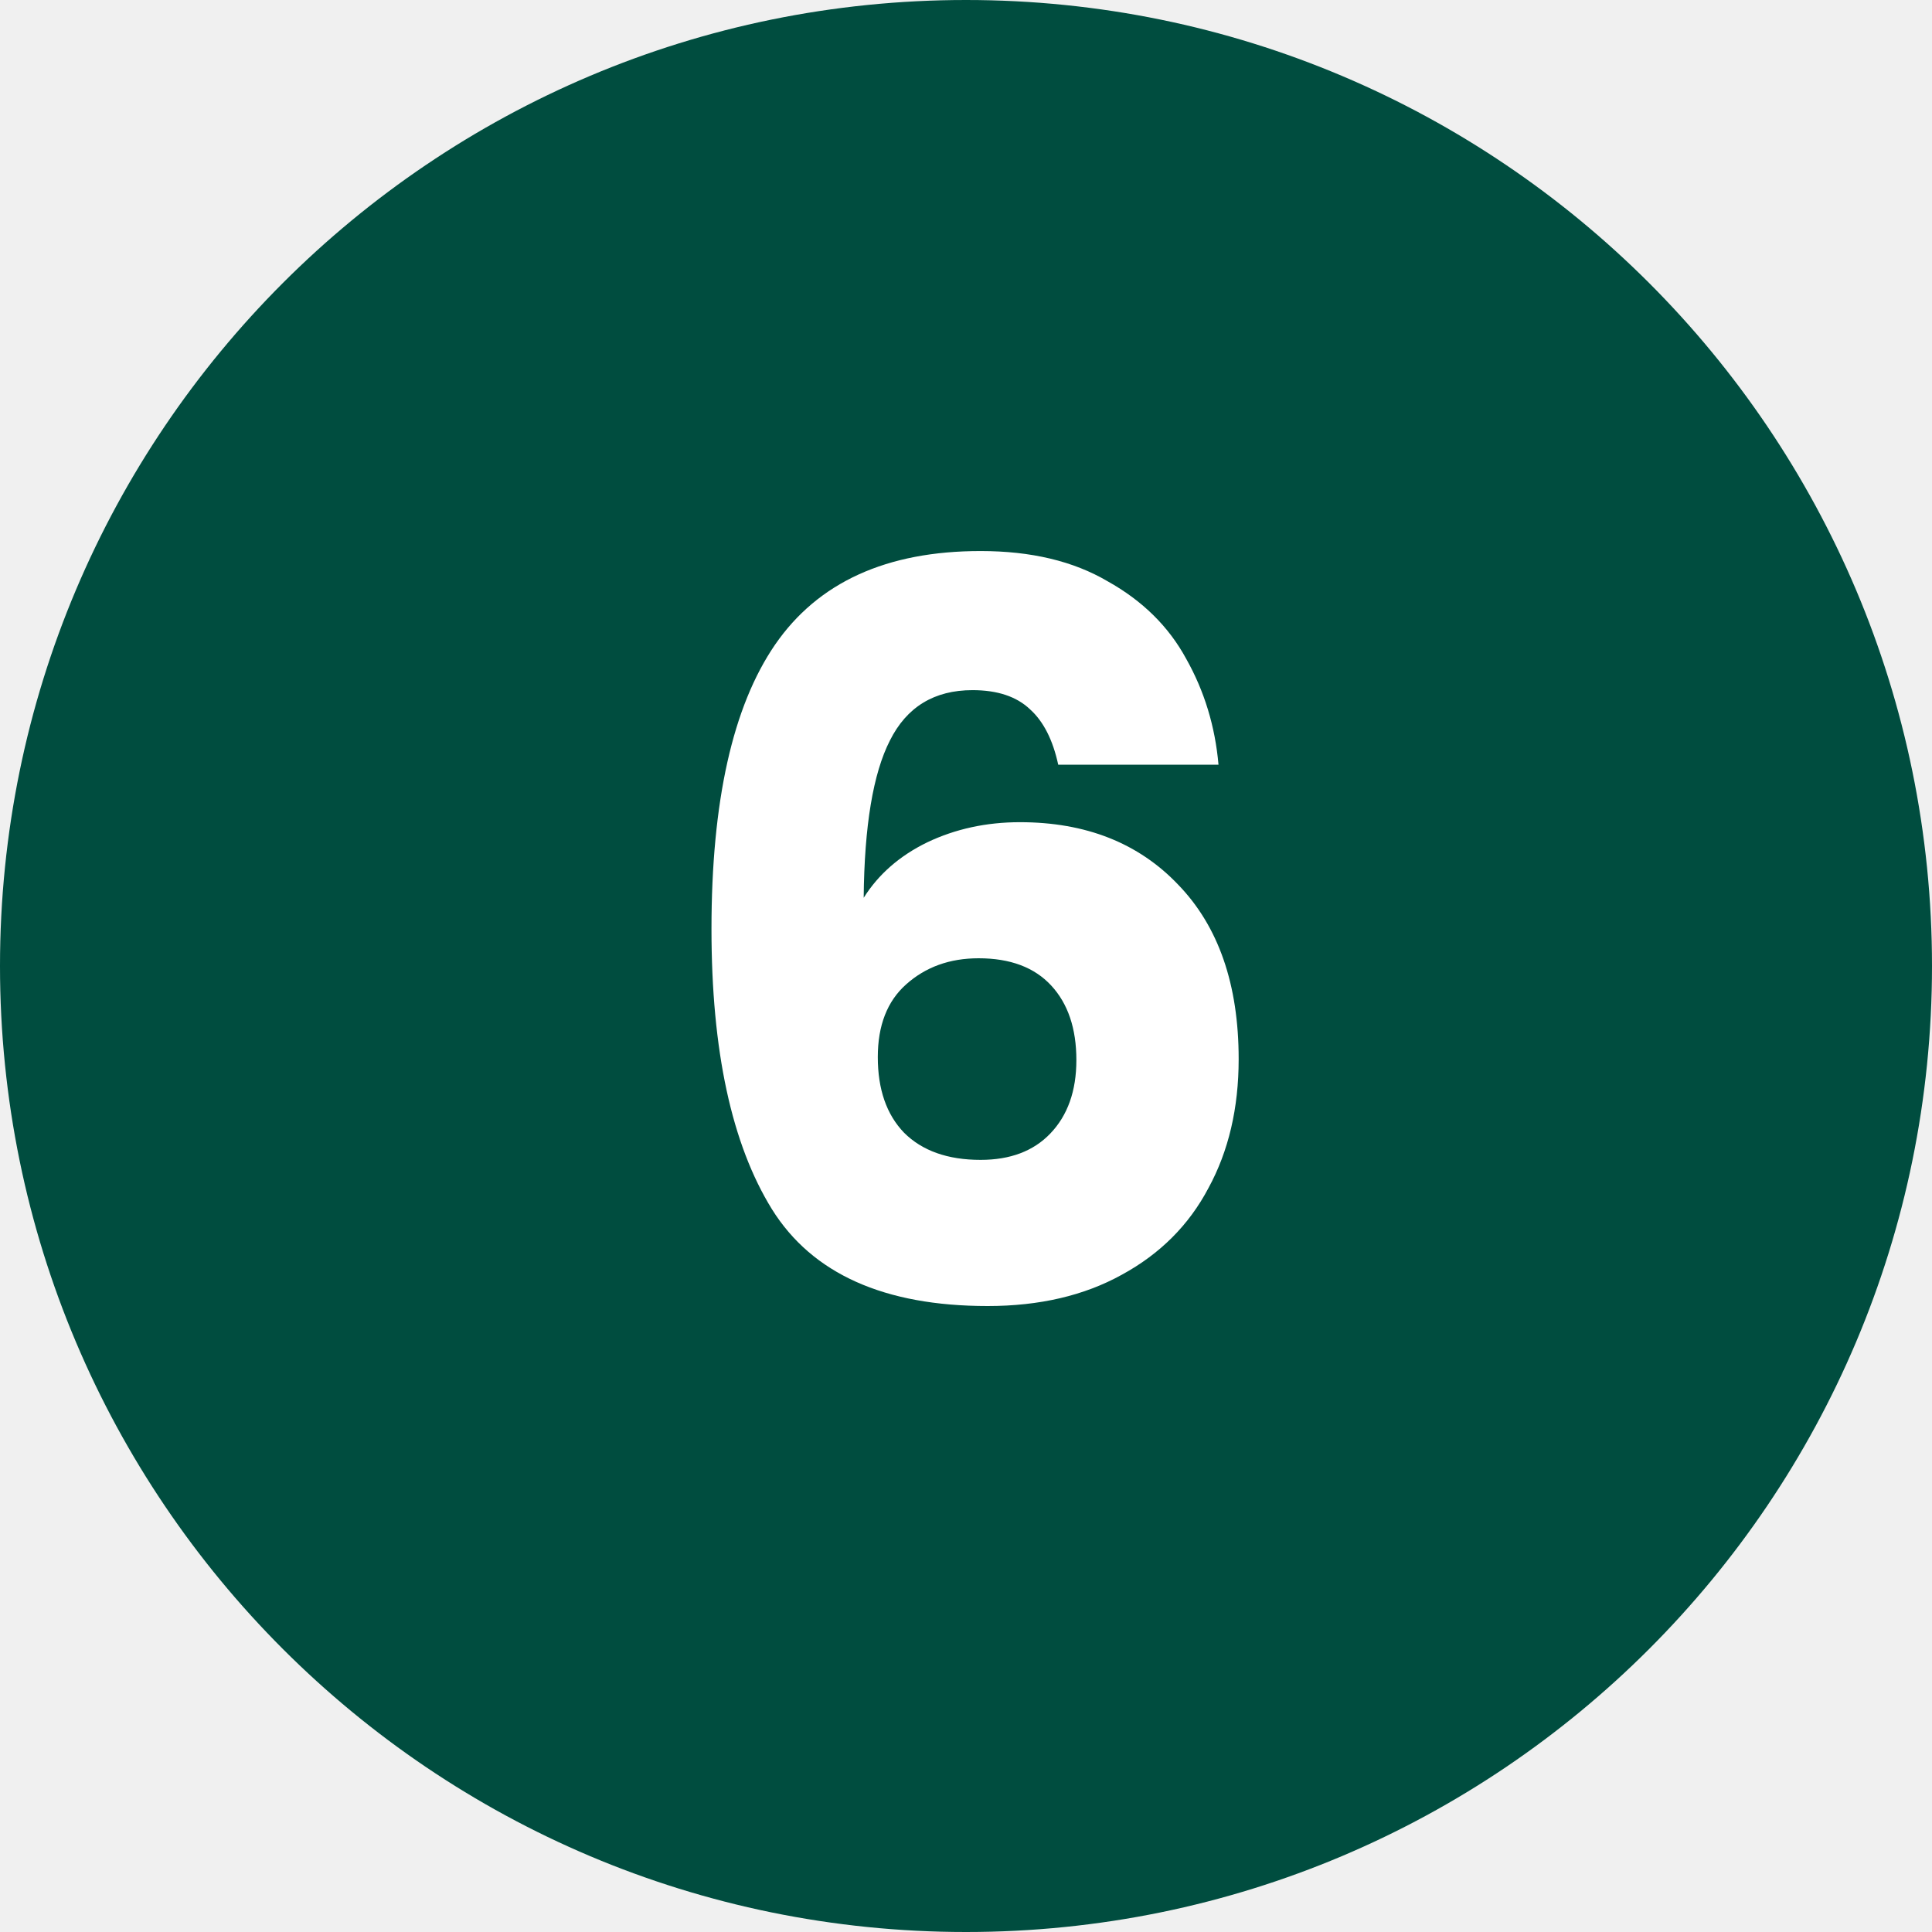
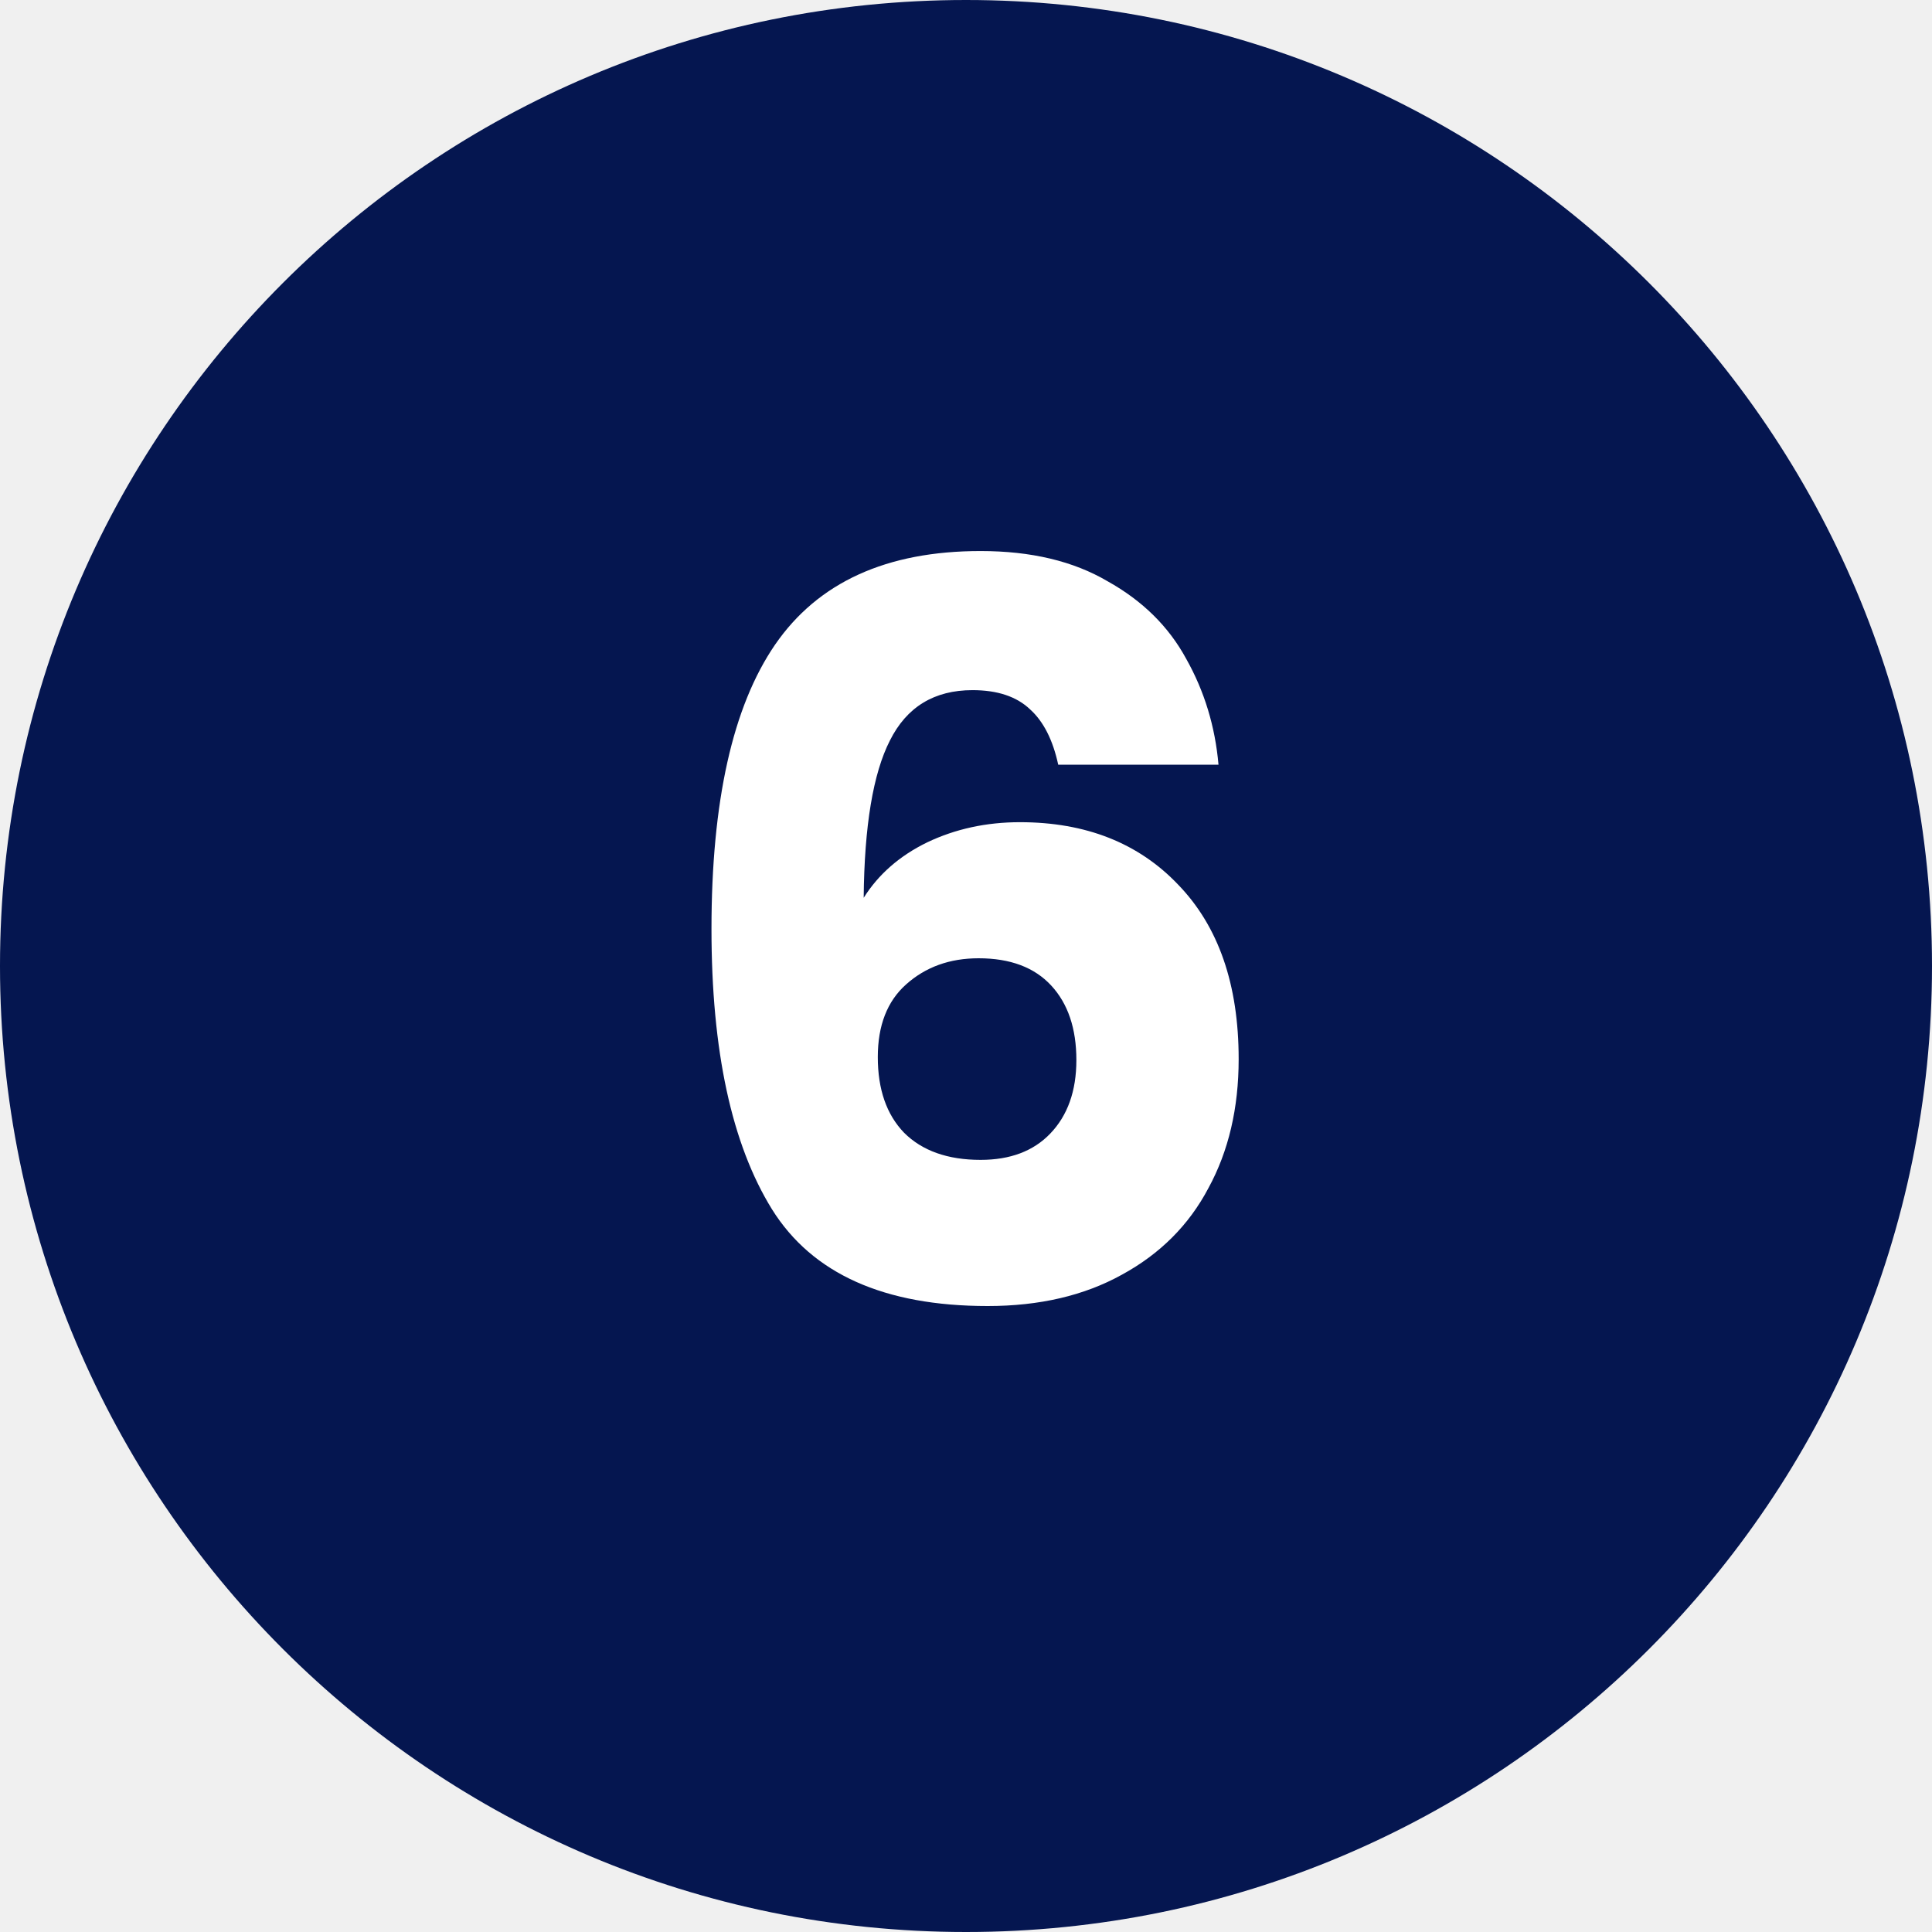
<svg xmlns="http://www.w3.org/2000/svg" width="46" height="46" viewBox="0 0 46 46" fill="none">
-   <rect width="46" height="46" rx="23" fill="#004D3F" />
+   <rect width="46" height="46" rx="23" fill="#051650" />
  <path d="M25.196 18.208C25.068 17.616 24.844 17.176 24.524 16.888C24.204 16.584 23.748 16.432 23.156 16.432C22.244 16.432 21.588 16.832 21.188 17.632C20.788 18.416 20.58 19.664 20.564 21.376C20.916 20.816 21.42 20.376 22.076 20.056C22.748 19.736 23.484 19.576 24.284 19.576C25.852 19.576 27.108 20.072 28.052 21.064C29.012 22.056 29.492 23.44 29.492 25.216C29.492 26.384 29.252 27.408 28.772 28.288C28.308 29.168 27.62 29.856 26.708 30.352C25.812 30.848 24.748 31.096 23.516 31.096C21.052 31.096 19.34 30.328 18.38 28.792C17.42 27.24 16.94 25.016 16.94 22.12C16.94 19.08 17.444 16.824 18.452 15.352C19.476 13.864 21.108 13.12 23.348 13.12C24.548 13.12 25.556 13.36 26.372 13.84C27.204 14.304 27.828 14.92 28.244 15.688C28.676 16.456 28.932 17.296 29.012 18.208H25.196ZM23.3 22.816C22.612 22.816 22.036 23.024 21.572 23.44C21.124 23.84 20.9 24.416 20.9 25.168C20.9 25.936 21.108 26.536 21.524 26.968C21.956 27.4 22.564 27.616 23.348 27.616C24.052 27.616 24.604 27.408 25.004 26.992C25.42 26.56 25.628 25.976 25.628 25.24C25.628 24.488 25.428 23.896 25.028 23.464C24.628 23.032 24.052 22.816 23.3 22.816Z" fill="white" />
</svg>
